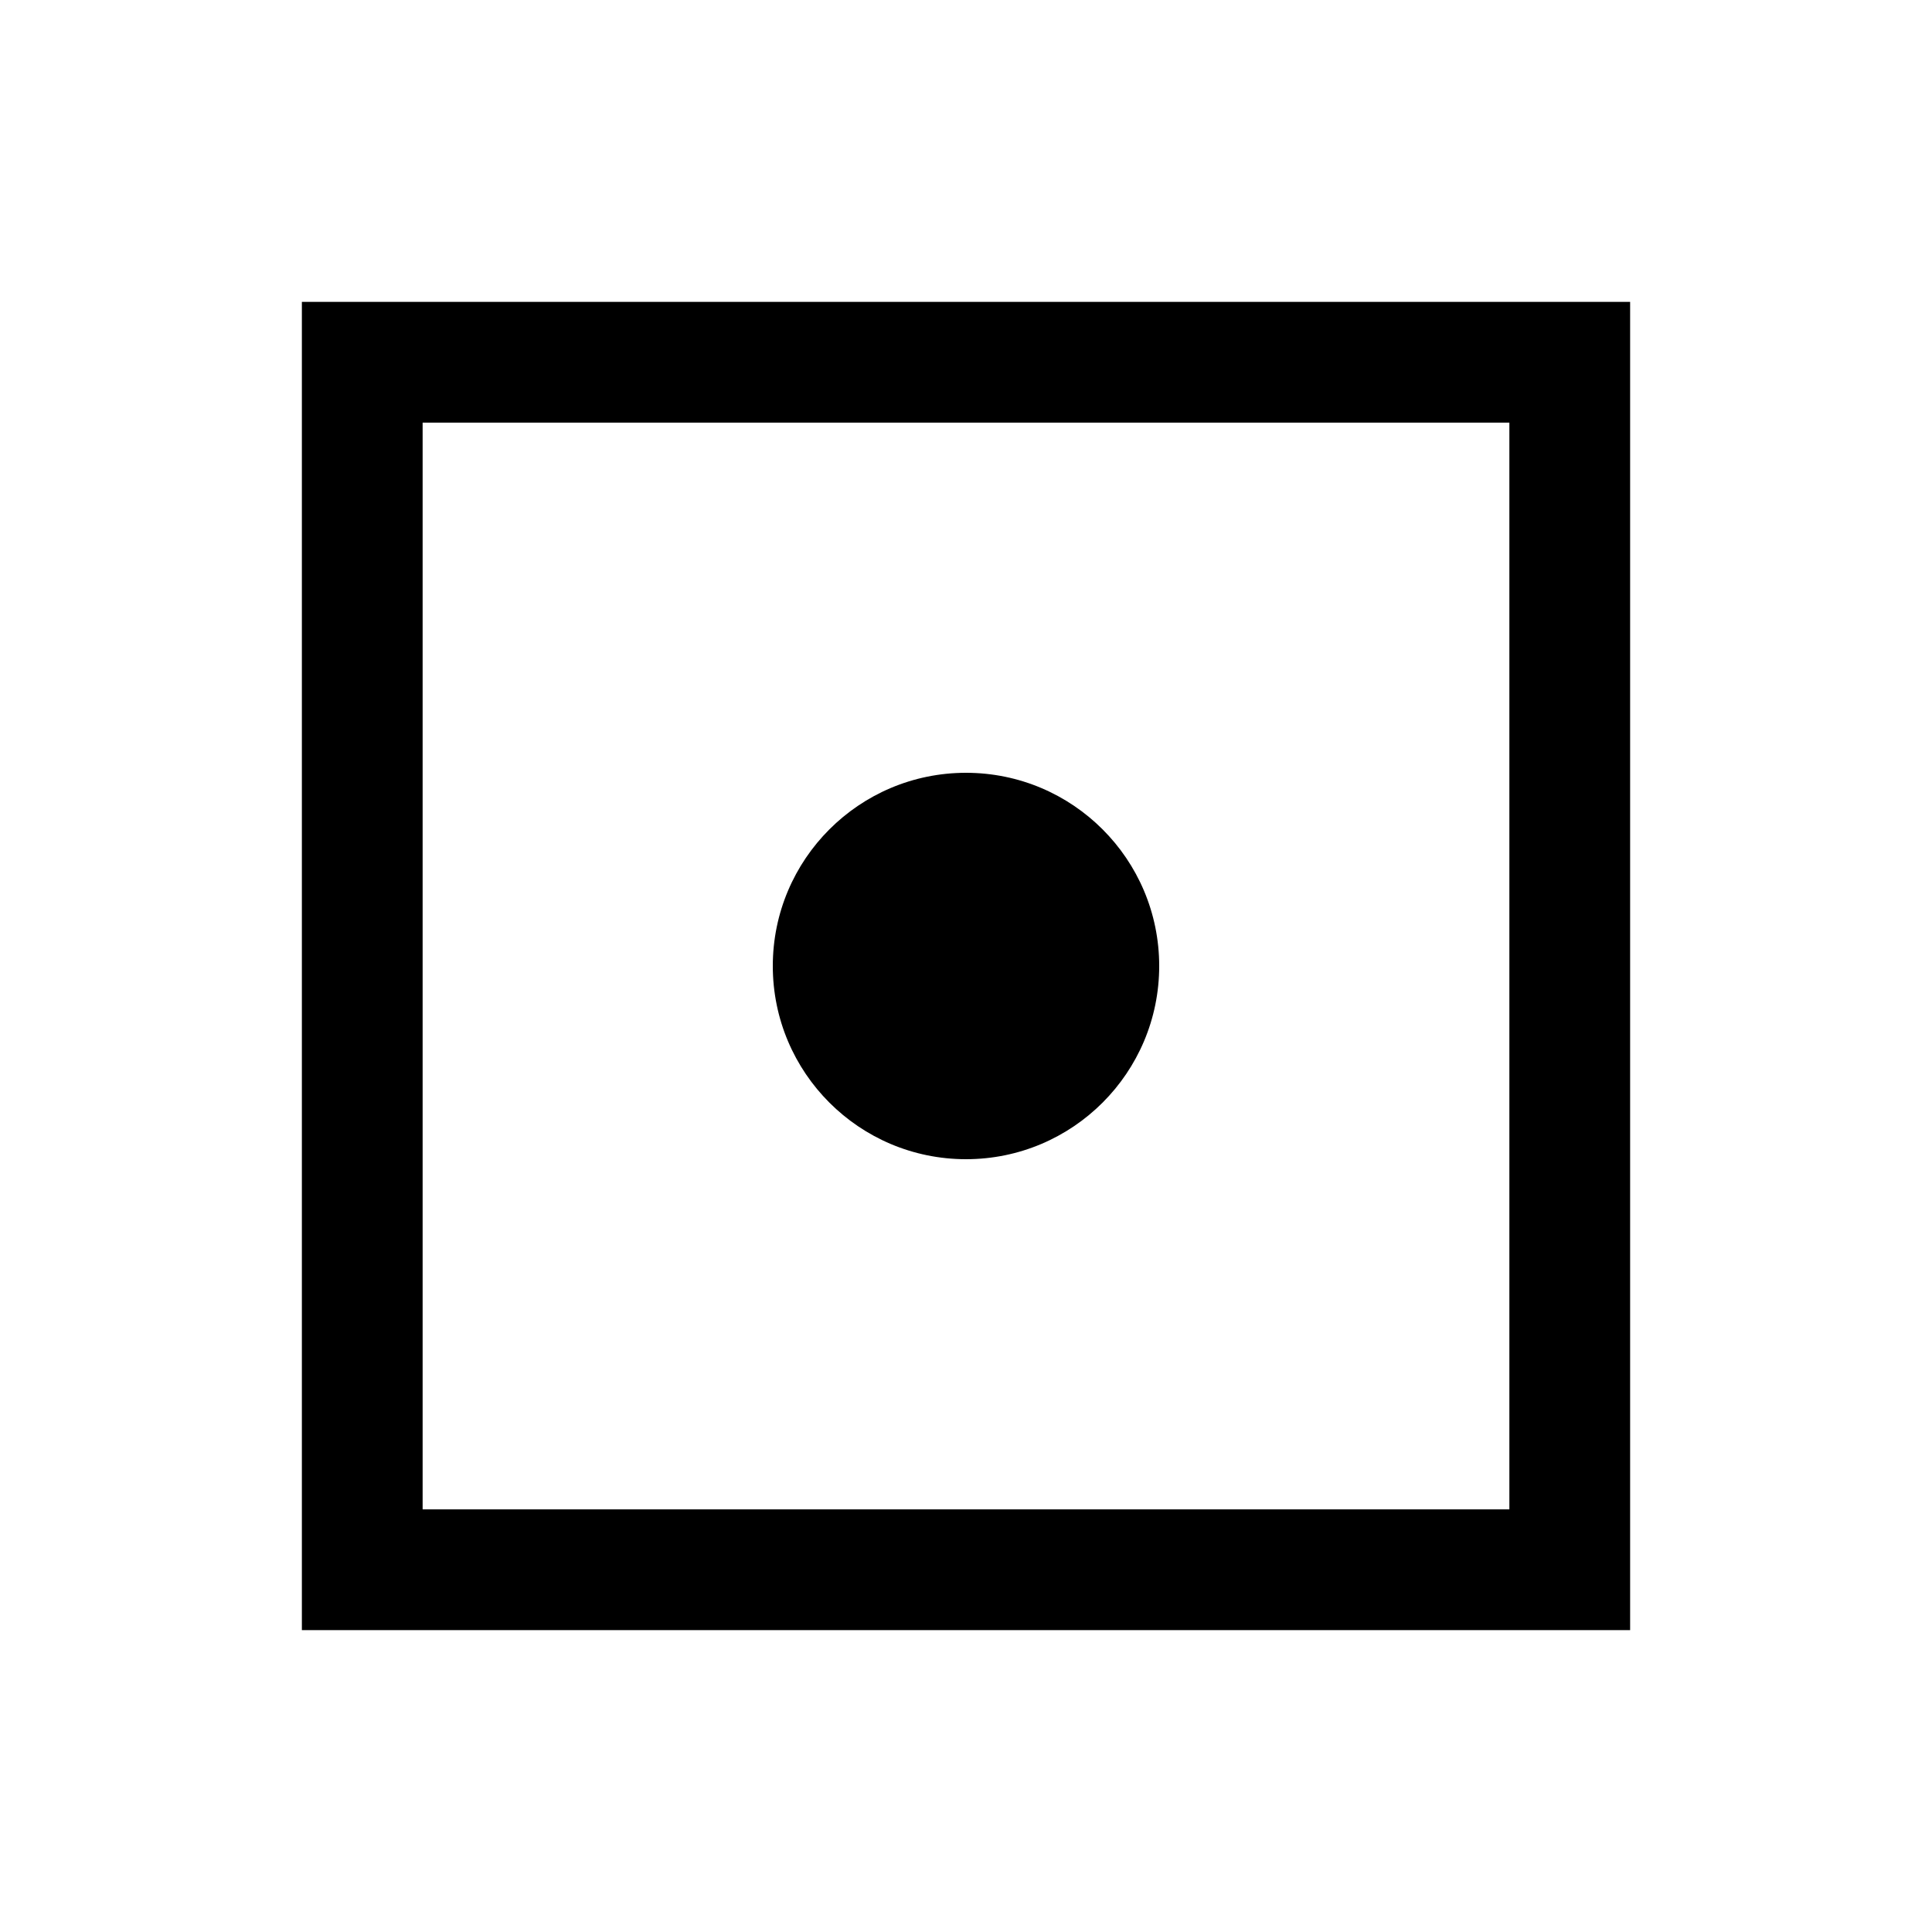
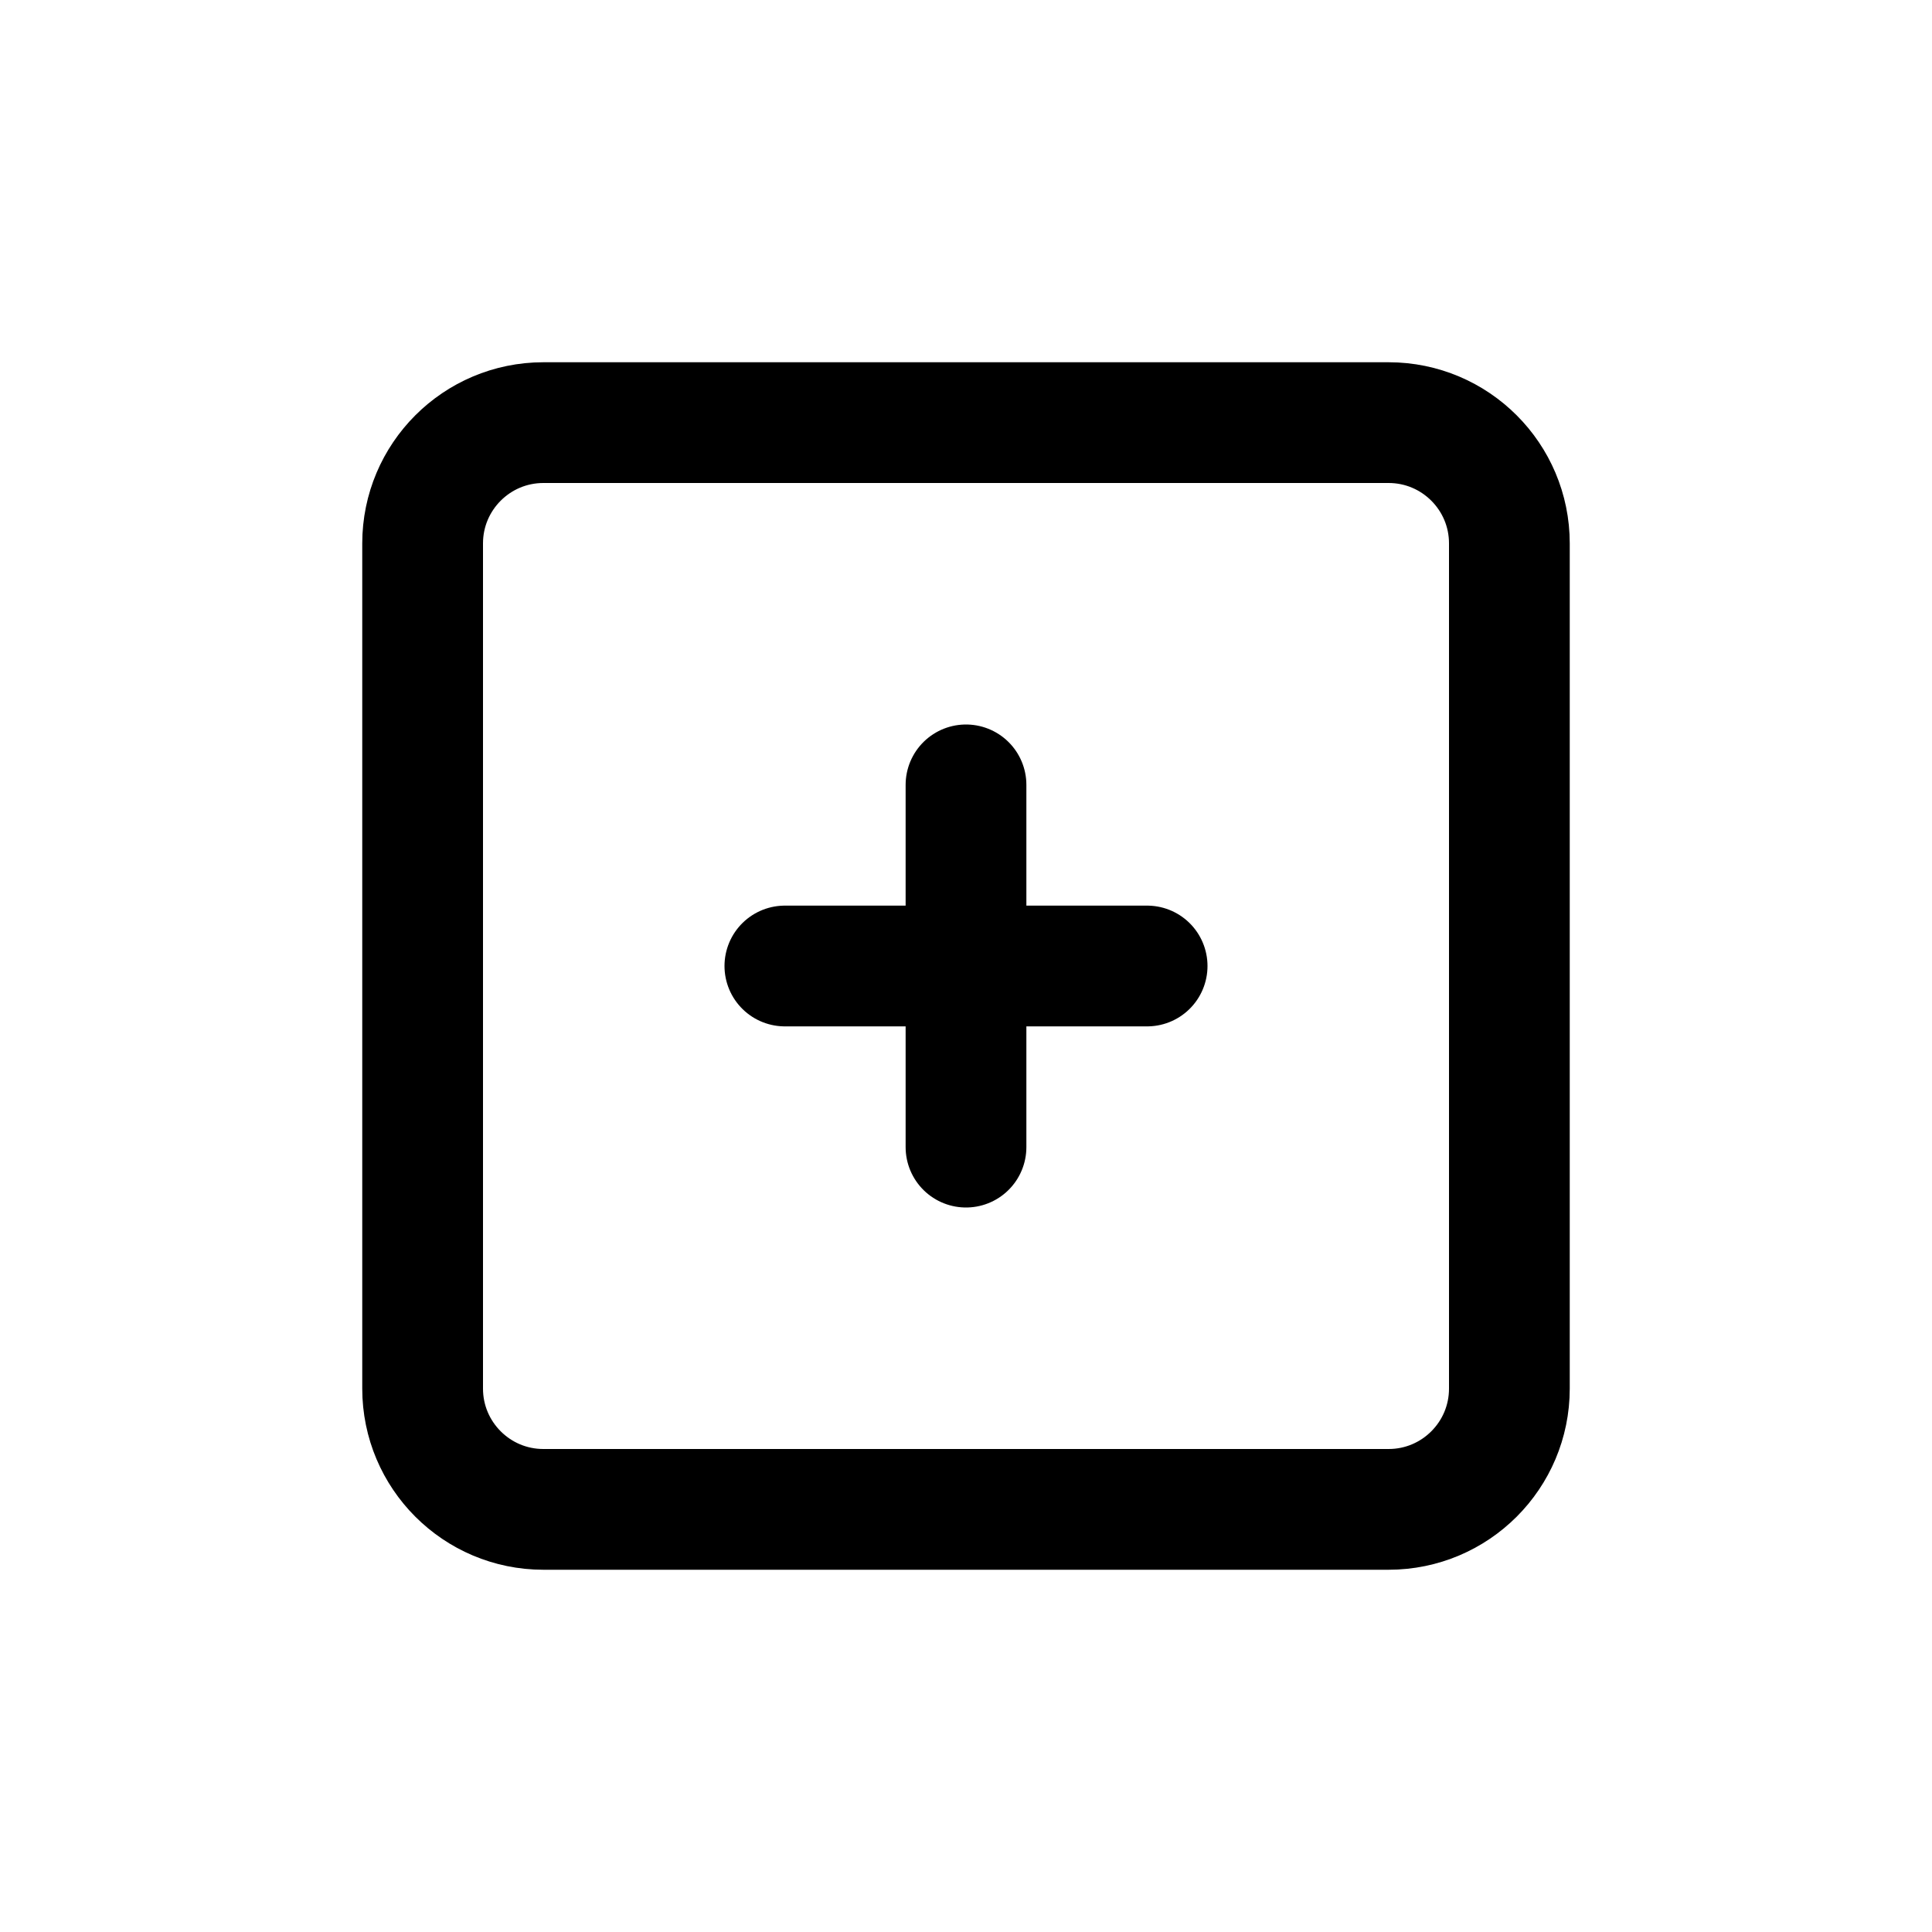
- <svg xmlns="http://www.w3.org/2000/svg" width="16" height="16" viewBox="0 0 16 16" fill="#000" stroke="none">
-   <rect x="3.000" y="3.000" width="10.000" height="10.000" fill="none" stroke="#000" stroke-width="1" />
-   <circle cx="8.000" cy="8.000" r="1.600" />
+ <svg xmlns="http://www.w3.org/2000/svg" width="16" height="16" viewBox="0 0 16 16" fill="none">
+   <path d="M6.5 8H8M8 8H9.5M8 8V6.5M8 8V9.5M3.5 4.5V11.5C3.5 12.052 3.948 12.5 4.5 12.5H11.5C12.052 12.5 12.5 12.052 12.5 11.5V4.5C12.5 3.948 12.052 3.5 11.5 3.5H4.5C3.948 3.5 3.5 3.948 3.5 4.5Z" stroke-linecap="round" stroke="black" />
</svg>
